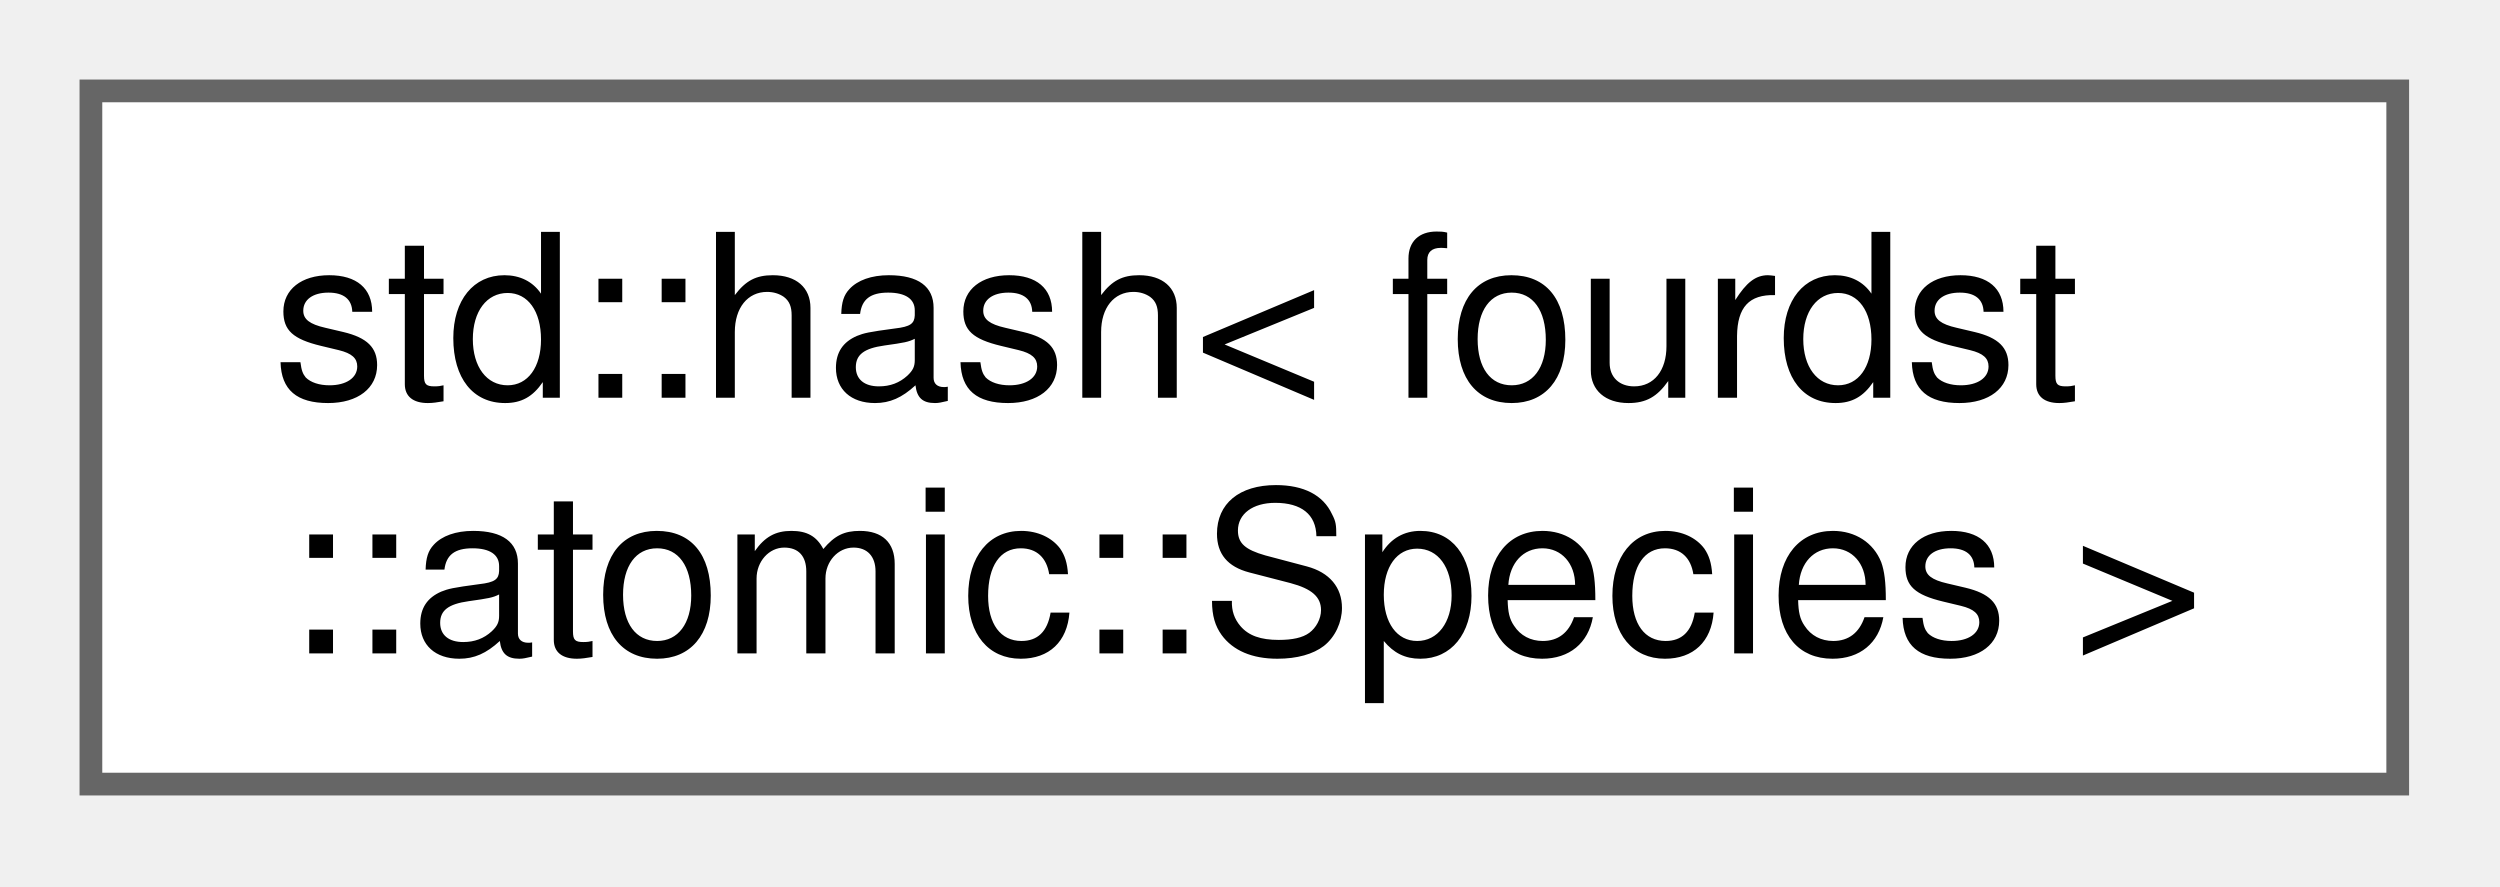
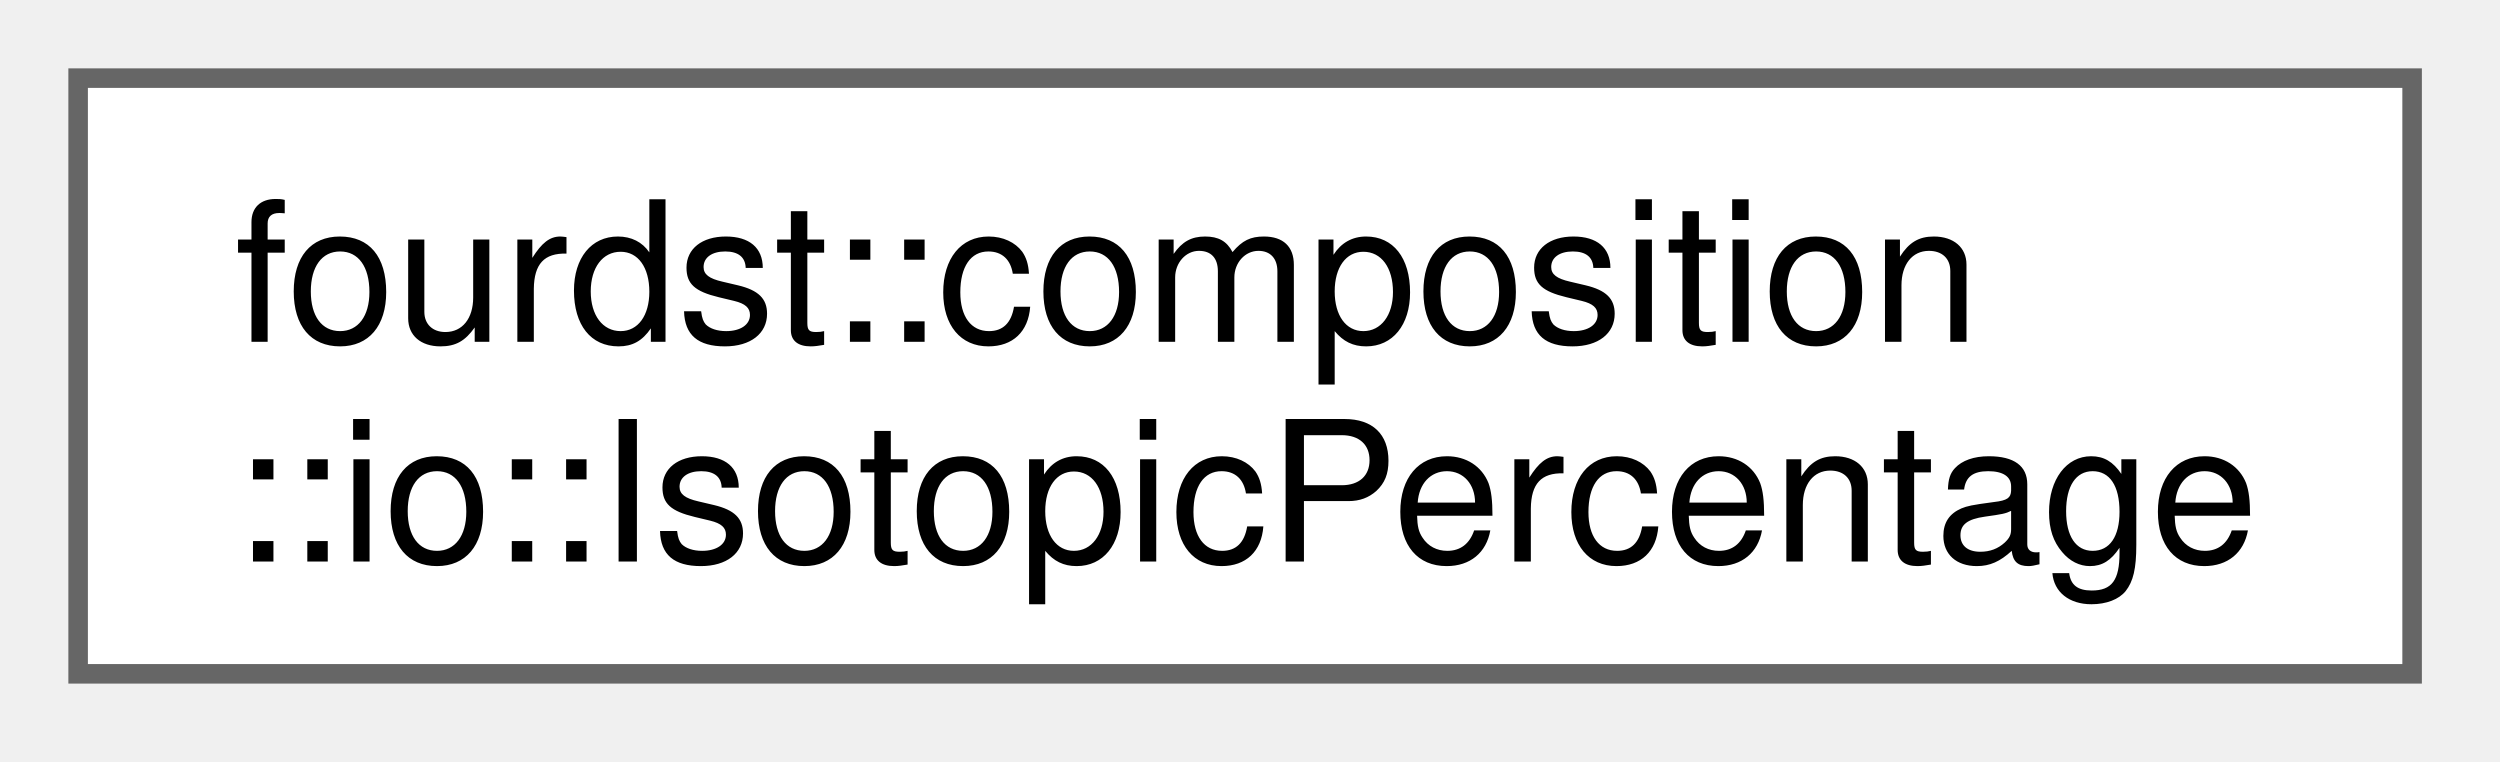
- <svg xmlns="http://www.w3.org/2000/svg" xmlns:xlink="http://www.w3.org/1999/xlink" width="110pt" height="39pt" viewBox="0.00 0.00 110.00 39.00">
+ <svg xmlns="http://www.w3.org/2000/svg" xmlns:xlink="http://www.w3.org/1999/xlink" width="128pt" height="39pt" viewBox="0.00 0.00 128.00 39.00">
  <g id="graph0" class="graph" transform="scale(1 1) rotate(0) translate(4 34.5)">
    <g id="Node000000" class="node">
      <g id="a_Node000000">
-         <a xlink:href="structstd_1_1hash_3_01fourdst_1_1atomic_1_1_species_01_4.html" target="_top" xlink:title="Specialization of std::hash for fourdst::atomic::Species.">
-           <polygon fill="white" stroke="#666666" points="101.5,-30.5 0,-30.5 0,0 101.5,0 101.5,-30.5" />
-           <text xml:space="preserve" text-anchor="start" x="8" y="-17" font-family="Helvetica,sans-Serif" font-size="10.00">std::hash&lt; fourdst</text>
-           <text xml:space="preserve" text-anchor="middle" x="50.75" y="-5.75" font-family="Helvetica,sans-Serif" font-size="10.00">::atomic::Species &gt;</text>
+         <a xlink:href="structfourdst_1_1composition_1_1io_1_1_isotopic_percentage.html" target="_top" xlink:title=" ">
+           <polygon fill="white" stroke="#666666" points="119.5,-30.5 0,-30.5 0,0 119.5,0 119.5,-30.5" />
+           <text xml:space="preserve" text-anchor="start" x="8" y="-17" font-family="Helvetica,sans-Serif" font-size="10.00">fourdst::composition</text>
+           <text xml:space="preserve" text-anchor="middle" x="59.75" y="-5.75" font-family="Helvetica,sans-Serif" font-size="10.00">::io::IsotopicPercentage</text>
        </a>
      </g>
    </g>
  </g>
</svg>
